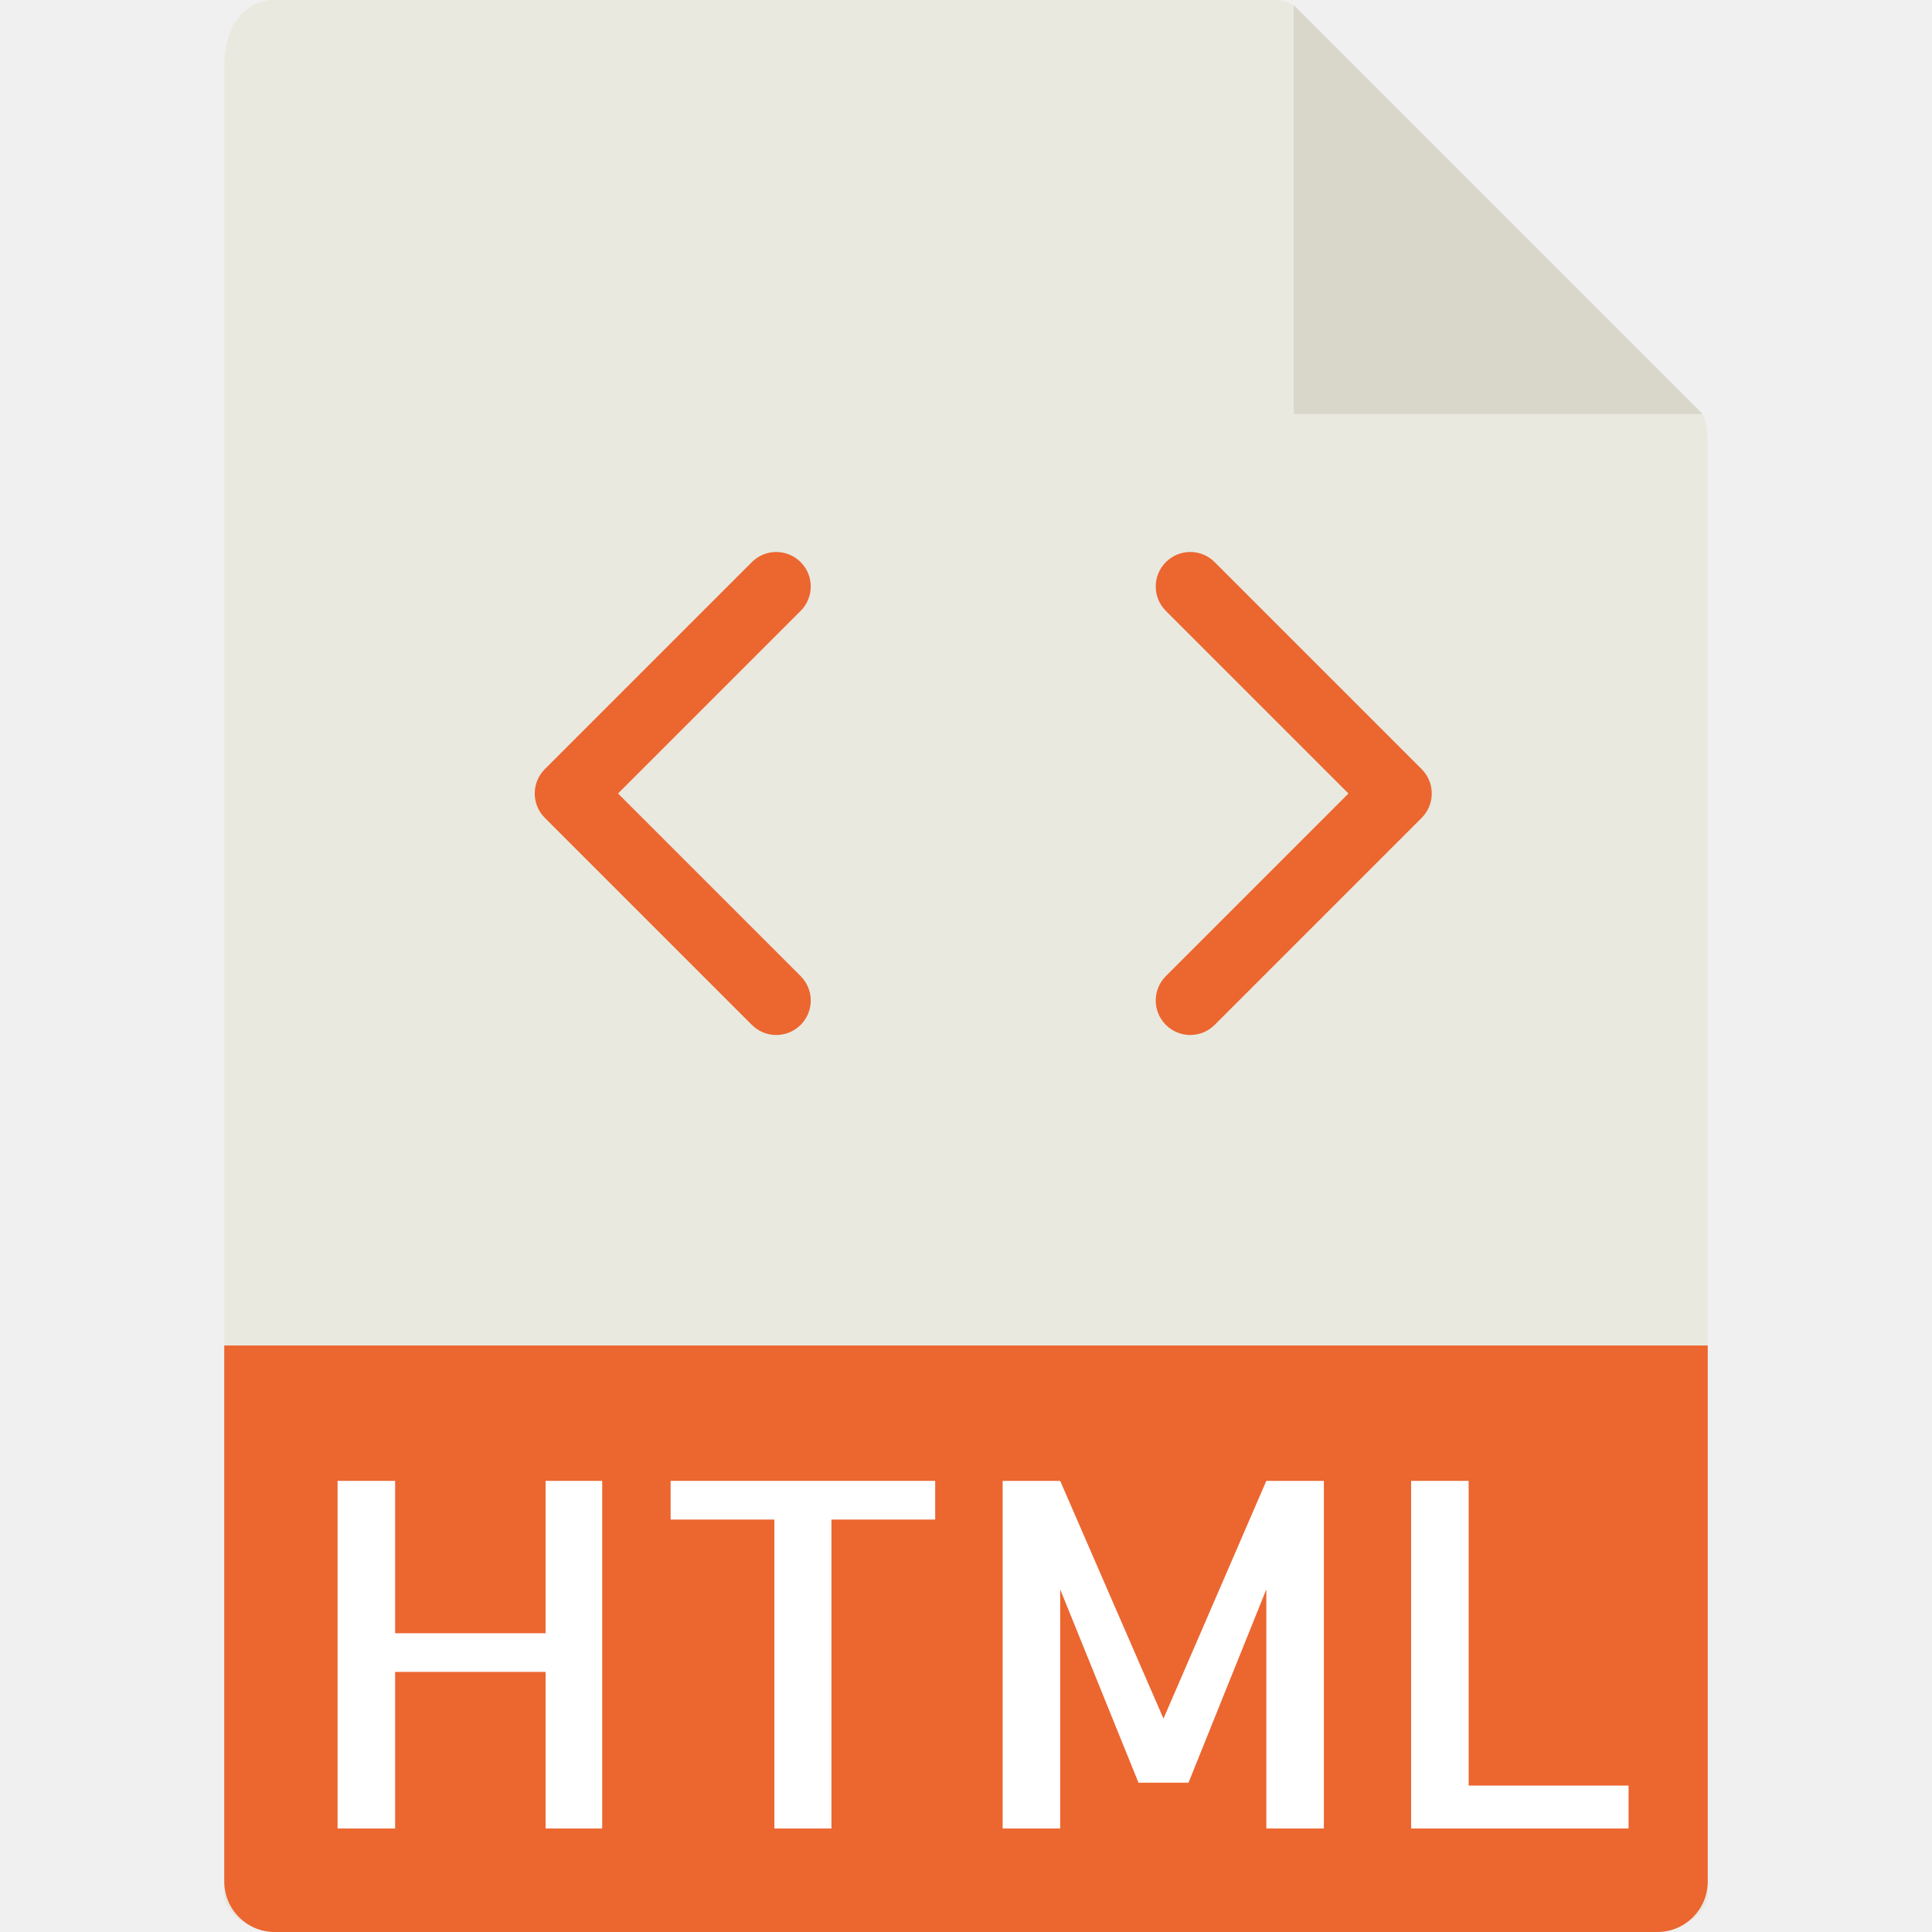
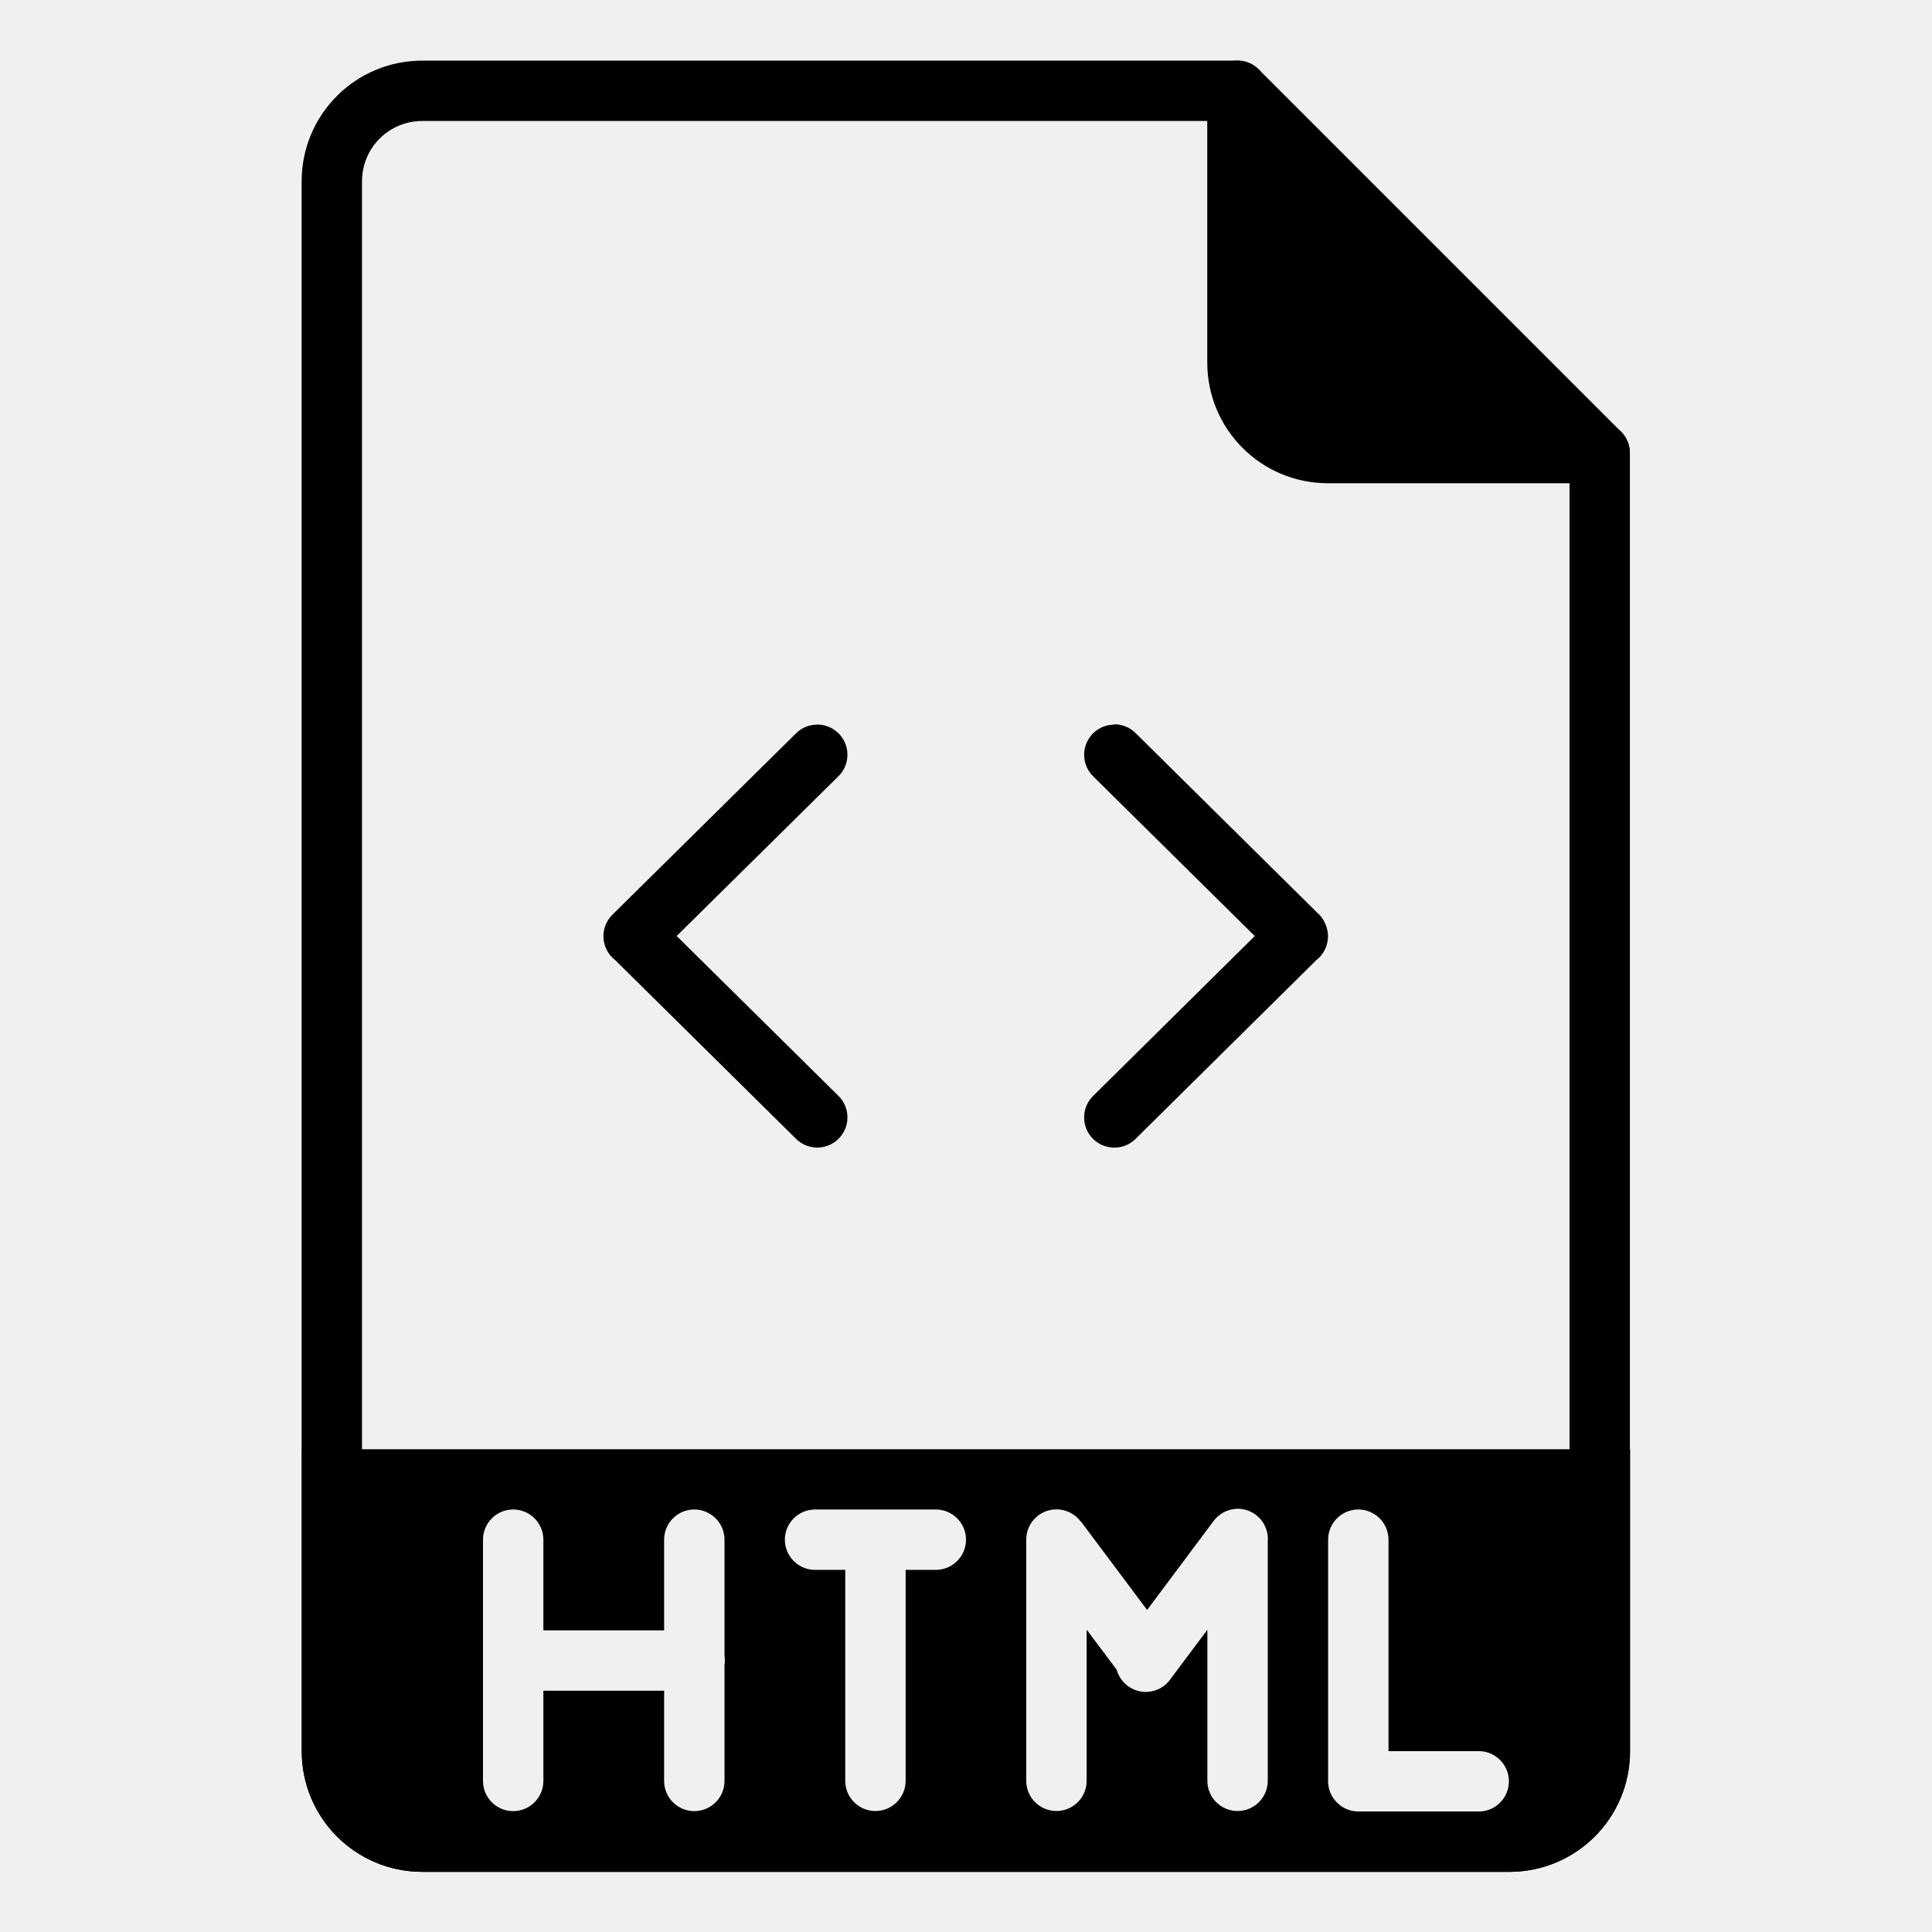
- <svg xmlns="http://www.w3.org/2000/svg" version="1.1" id="Capa_1" x="0px" y="0px" viewBox="0 0 56 56" style="enable-background:new 0 0 56 56;" xml:space="preserve">
-   <g>
-     <path style="fill:#E9E9E0;" d="M36.985,0H7.963C7.155,0,6.5,0.655,6.5,1.926V55c0,0.345,0.655,1,1.463,1h40.074   c0.808,0,1.463-0.655,1.463-1V12.978c0-0.696-0.093-0.92-0.257-1.085L37.607,0.257C37.442,0.093,37.218,0,36.985,0z" />
-     <polygon style="fill:#D9D7CA;" points="37.5,0.151 37.5,12 49.349,12  " />
-     <path style="fill:#EC6630;" d="M48.037,56H7.963C7.155,56,6.5,55.345,6.5,54.537V39h43v15.537C49.5,55.345,48.845,56,48.037,56z" />
-     <g>
-       <path style="fill:#FFFFFF;" d="M17.455,42.924V53h-1.641v-4.539h-4.361V53H9.785V42.924h1.668v4.416h4.361v-4.416H17.455z" />
-       <path style="fill:#FFFFFF;" d="M27.107,42.924v1.121H24.1V53h-1.654v-8.955h-3.008v-1.121H27.107z" />
-       <path style="fill:#FFFFFF;" d="M36.705,42.924h1.668V53h-1.668v-6.932l-2.256,5.605H33l-2.27-5.605V53h-1.668V42.924h1.668    l2.994,6.891L36.705,42.924z" />
-       <path style="fill:#FFFFFF;" d="M42.57,42.924v8.832h4.635V53h-6.303V42.924H42.57z" />
-     </g>
-     <g>
-       <path style="fill:#EC6630;" d="M23.207,16.293c-0.391-0.391-1.023-0.391-1.414,0l-6,6c-0.391,0.391-0.391,1.023,0,1.414l6,6    C21.988,29.902,22.244,30,22.5,30s0.512-0.098,0.707-0.293c0.391-0.391,0.391-1.023,0-1.414L17.914,23l5.293-5.293    C23.598,17.316,23.598,16.684,23.207,16.293z" />
-       <path style="fill:#EC6630;" d="M41.207,22.293l-6-6c-0.391-0.391-1.023-0.391-1.414,0s-0.391,1.023,0,1.414L39.086,23    l-5.293,5.293c-0.391,0.391-0.391,1.023,0,1.414C33.988,29.902,34.244,30,34.5,30s0.512-0.098,0.707-0.293l6-6    C41.598,23.316,41.598,22.684,41.207,22.293z" />
-     </g>
+ <svg xmlns="http://www.w3.org/2000/svg" width="32" height="32" viewBox="0 0 32 32">
+   <g transform="translate(0 -1020.362)">
+     <path fill="none" stroke="#000" stroke-linecap="round" stroke-linejoin="round" d="m 26.496,1027.866 0,21.5 c 0,0.831 -0.669,1.5 -1.5,1.5 l -18,0 c -0.831,0 -1.5,-0.669 -1.5,-1.5 l 0,-26 c 0,-0.831 0.669,-1.5 1.5,-1.5 l 13.5,0 z" />
+     <path d="M 5 24.004 L 5 26.004 L 5 28.004 L 5 29.004 C 5 30.112 5.892 31.004 7 31.004 L 25 31.004 C 26.108 31.004 27 30.112 27 29.004 L 27 28.004 L 27 26.004 L 27 24.004 L 25 24.004 L 7 24.004 L 5 24.004 z M 20.465 24.99 A 0.5 0.5 0 0 1 20.516 24.99 A 0.5 0.5 0 0 1 20.998 25.533 L 20.998 29.496 A 0.5 0.5 0 1 1 19.998 29.496 L 19.998 26.994 L 19.398 27.795 A 0.5 0.5 0 0 1 18.496 27.656 L 17.998 26.992 L 17.998 29.496 A 0.5 0.5 0 1 1 16.998 29.496 L 16.998 25.506 A 0.5 0.5 0 0 1 17.49 25 A 0.5 0.5 0 0 1 17.898 25.199 L 17.902 25.199 L 19 26.666 L 20.096 25.199 A 0.5 0.5 0 0 1 20.465 24.992 L 20.465 24.99 z M 8.492 25.002 A 0.5 0.5 0 0 1 9 25.508 L 9 27.004 L 11 27.004 L 11 25.508 A 0.5 0.5 0 0 1 11.492 25.002 A 0.5 0.5 0 0 1 12 25.508 L 12 27.422 A 0.5 0.5 0 0 1 12 27.582 L 12 29.498 A 0.5 0.5 0 1 1 11 29.498 L 11 28.004 L 9 28.004 L 9 29.498 A 0.5 0.5 0 1 1 8 29.498 L 8 27.51 L 8 25.508 A 0.5 0.5 0 0 1 8.492 25.002 z M 13.5 25.002 L 14.441 25.002 A 0.5 0.5 0 0 1 14.492 25.002 A 0.5 0.5 0 0 1 14.553 25.002 L 15.5 25.002 A 0.5 0.5 0 1 1 15.5 26.002 L 15 26.002 L 15 29.496 A 0.5 0.5 0 1 1 14 29.496 L 14 26.002 L 13.5 26.002 A 0.5 0.5 0 1 1 13.5 25.002 z M 22.49 25.002 A 0.5 0.5 0 0 1 22.998 25.508 L 22.998 29.004 L 24.492 29.004 A 0.5 0.5 0 1 1 24.492 30.004 L 22.506 30.004 A 0.5 0.5 0 0 1 22.338 29.977 A 0.5 0.5 0 0 1 22.311 29.967 A 0.5 0.5 0 0 1 22.234 29.928 A 0.5 0.5 0 0 1 22.199 29.904 A 0.5 0.5 0 0 1 22.188 29.895 A 0.5 0.5 0 0 1 22.174 29.881 A 0.5 0.5 0 0 1 22.148 29.859 A 0.5 0.5 0 0 1 22.137 29.846 A 0.5 0.5 0 0 1 22.111 29.818 A 0.5 0.5 0 0 1 22.088 29.789 A 0.5 0.5 0 0 1 22.082 29.779 A 0.5 0.5 0 0 1 22.062 29.748 A 0.5 0.5 0 0 1 22.035 29.691 A 0.5 0.5 0 0 1 22.021 29.656 A 0.5 0.5 0 0 1 22.018 29.643 A 0.5 0.5 0 0 1 21.998 29.461 L 21.998 25.508 A 0.5 0.5 0 0 1 22.49 25.002 z " transform="translate(0 1020.362)" />
+     <path stroke="#000" stroke-linecap="round" stroke-linejoin="round" d="m 26.496,1027.866 -4.5,0 c -0.831,0 -1.5,-0.669 -1.5,-1.5 l 0,-4.5" />
+     <path fill-rule="evenodd" style="line-height:normal;text-indent:0;text-align:start;text-decoration-line:none;text-decoration-style:solid;text-decoration-color:#000;text-transform:none;block-progression:tb;isolation:auto;mix-blend-mode:normal" d="m 13.523,1032.364 a 0.5,0.5 0 0 0 -0.344,0.15 l -3.029,2.992 a 0.5,0.5 0 0 0 -0.014,0.014 0.5,0.5 0 0 0 0.053,0.744 l 2.99,2.955 a 0.5,0.5 0 1 0 0.703,-0.711 l -2.674,-2.643 2.674,-2.641 a 0.5,0.5 0 0 0 -0.359,-0.861 z m 4.932,0 a 0.5,0.5 0 0 0 -0.344,0.861 l 2.672,2.641 -2.672,2.643 a 0.5,0.5 0 1 0 0.703,0.711 l 2.988,-2.955 a 0.5,0.5 0 0 0 0.17,-0.547 0.5,0.5 0 0 0 -0.039,-0.092 0.5,0.5 0 0 0 -0.02,-0.035 0.5,0.5 0 0 0 -0.006,-0.01 0.5,0.5 0 0 0 -0.006,-0.01 0.5,0.5 0 0 0 -0.025,-0.031 0.5,0.5 0 0 0 -0.006,-0.01 0.5,0.5 0 0 0 -0.027,-0.029 0.5,0.5 0 0 0 -0.002,0 l -0.02,-0.018 a 0.5,0.5 0 0 0 -0.016,-0.016 l -2.992,-2.959 a 0.5,0.5 0 0 0 -0.359,-0.15 z" color="#000" font-family="sans-serif" font-weight="400" overflow="visible" white-space="normal" />
  </g>
-   <g>
- </g>
-   <g>
- </g>
-   <g>
- </g>
-   <g>
- </g>
-   <g>
- </g>
-   <g>
- </g>
-   <g>
- </g>
-   <g>
- </g>
-   <g>
- </g>
-   <g>
- </g>
-   <g>
- </g>
-   <g>
- </g>
-   <g>
- </g>
-   <g>
- </g>
-   <g>
- </g>
</svg>
